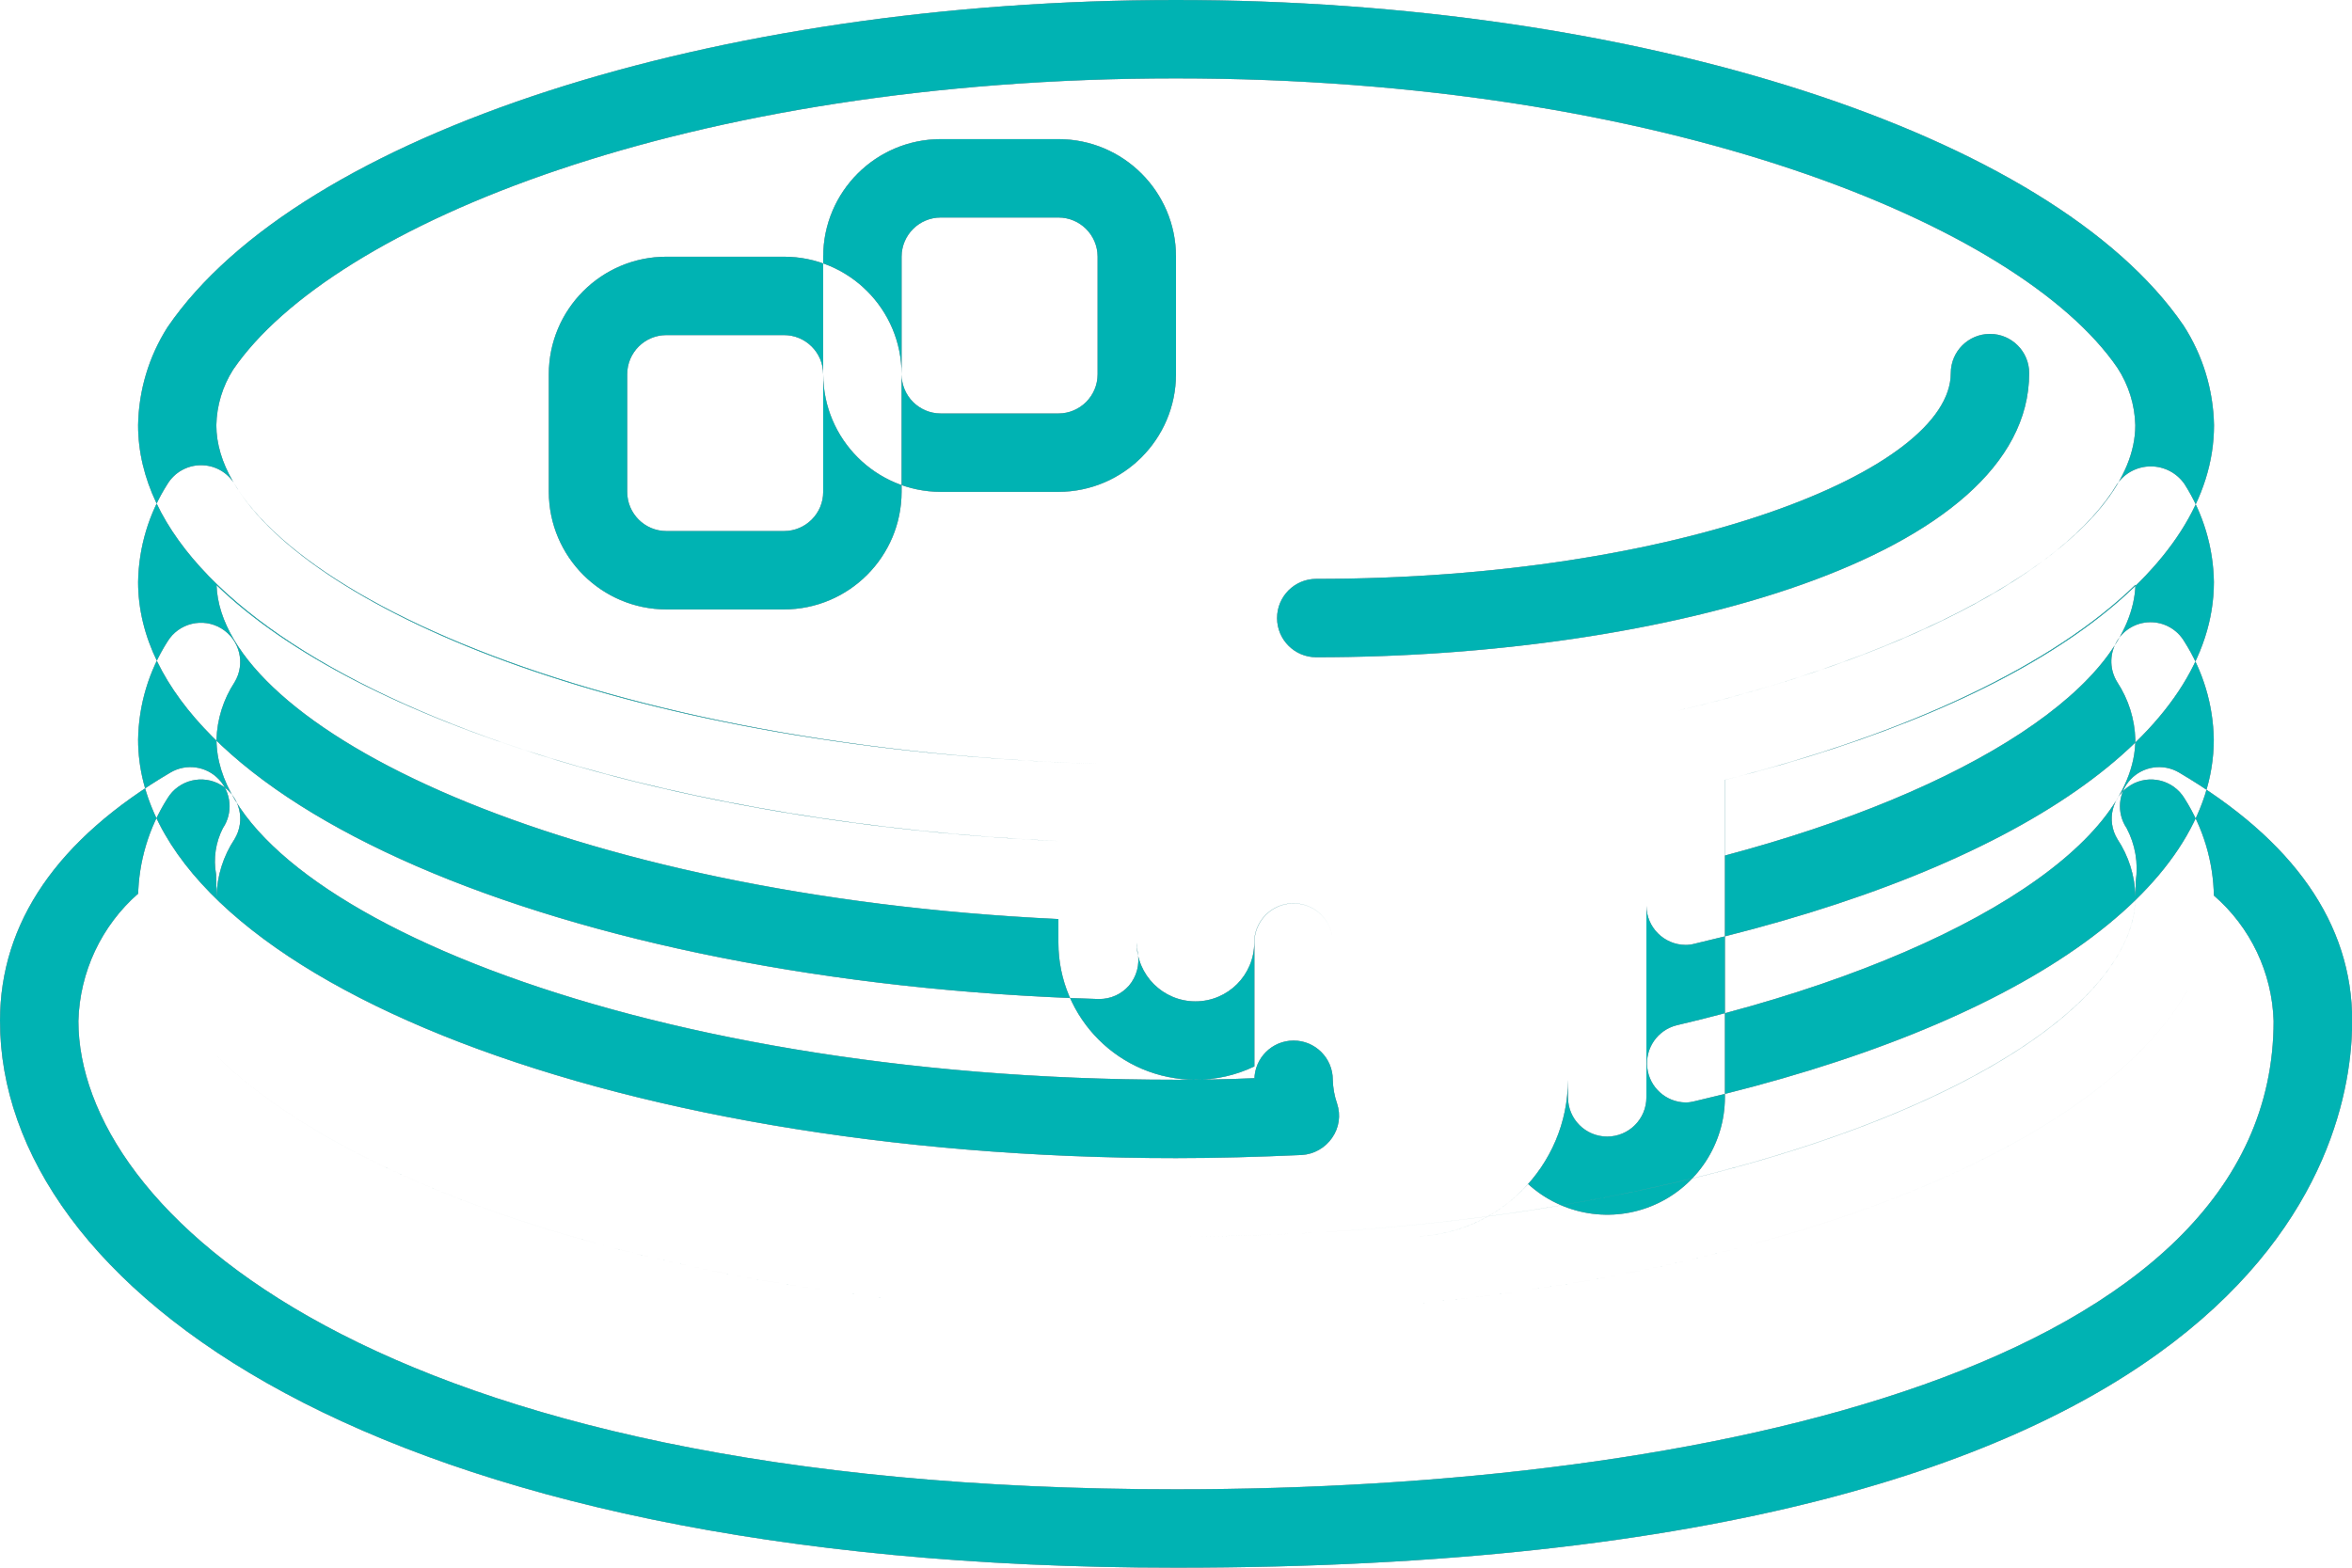
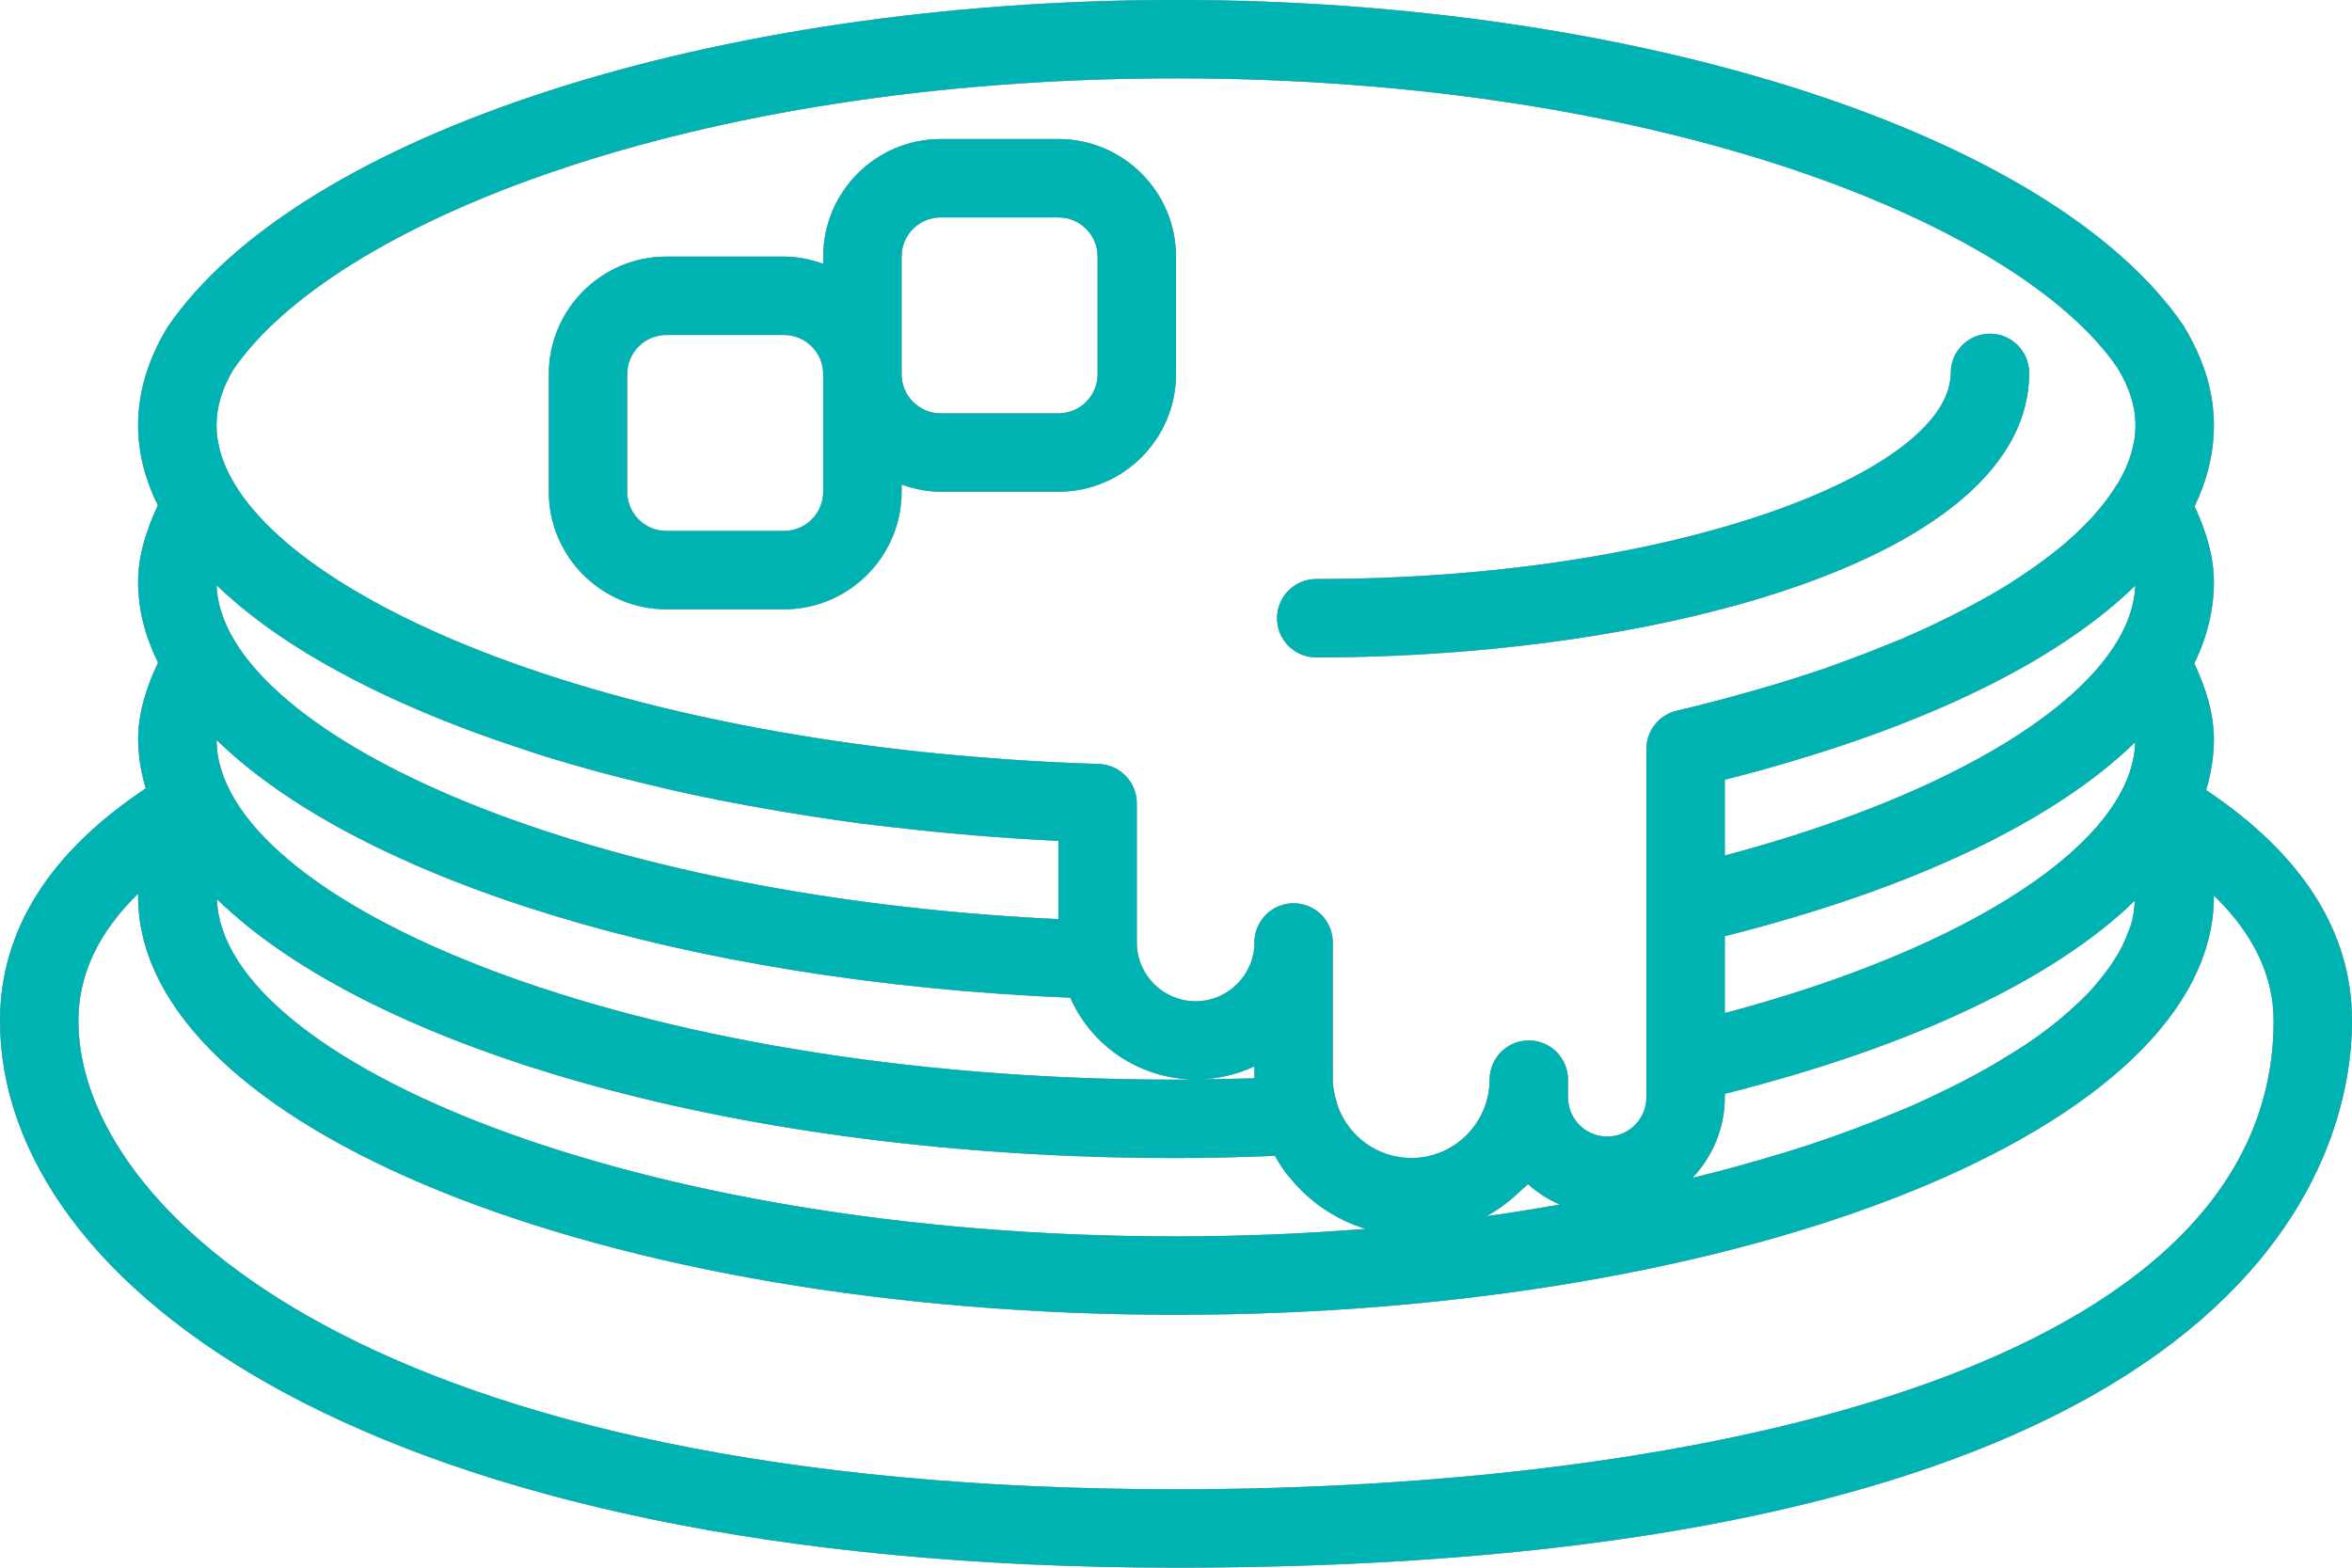
- <svg xmlns="http://www.w3.org/2000/svg" width="60" height="40" viewBox="0 0 60 40">
+ <svg xmlns="http://www.w3.org/2000/svg" width="60" height="40">
  <defs>
-     <style>.cls-1{fill:#616379;fill-rule:evenodd;filter:url(#filter)}</style>
-     <filter id="filter" x="793" y="1979" width="60" height="40" filterUnits="userSpaceOnUse">
-       <feFlood result="flood" flood-color="#00b3b3" />
-       <feComposite result="composite" operator="in" in2="SourceGraphic" />
-       <feBlend result="blend" in2="SourceGraphic" />
+     <filter id="a">
+       <feFlood flood-color="#00B3B3" flood-opacity="1" result="floodOut" />
+       <feComposite operator="atop" in="floodOut" in2="SourceGraphic" result="compOut" />
+       <feBlend in="compOut" in2="SourceGraphic" />
    </filter>
  </defs>
-   <path id="icon" class="cls-1" d="M813 1994.55h-3a3.006 3.006 0 0 1-3-3v-3a3 3 0 0 1 3-3h3a3 3 0 0 1 3 3v3a3.006 3.006 0 0 1-3 3zm-3-7a1 1 0 0 0-1 1v3a1 1 0 0 0 1 1h3a1 1 0 0 0 1-1v-3a1 1 0 0 0-1-1h-3zm10 4h-3a3.006 3.006 0 0 1-3-3v-3a3 3 0 0 1 3-3h3a3 3 0 0 1 3 3v3a3.006 3.006 0 0 1-3 3zm-3-7a1 1 0 0 0-1 1v3a1 1 0 0 0 1 1h3a1 1 0 0 0 1-1v-3a1 1 0 0 0-1-1h-3zm6 34.45c-20.612 0-30-7.23-30-13.95 0-2.51 1.464-4.64 4.351-6.34a1 1 0 0 1 1.336 1.42 1.848 1.848 0 0 0-.174 1.18c0 .15.01.31.01.46v.1c0 4.1 10.468 8.68 24.477 8.68 13.966 0 24.411-4.56 24.476-8.64v-.08c0-.04 0-.1.007-.14v-.2a2.209 2.209 0 0 0-.233-1.36 1 1 0 0 1 1.336-1.42c2.933 1.73 4.419 3.86 4.419 6.34C853 2008.32 850.837 2019 823 2019zm-26.474-17.2a4.479 4.479 0 0 0-1.526 3.25c0 4.8 7.457 11.95 28 11.95 13.536 0 28-3.14 28-11.95a4.414 4.414 0 0 0-1.523-3.2v.02c0 5.89-11.878 10.68-26.477 10.68s-26.477-4.79-26.477-10.68l.003-.07zm32.474 8.75a4.008 4.008 0 0 1-4-4 1 1 0 0 1 2 0 2 2 0 1 0 4 0 1 1 0 0 1 2 0 4.008 4.008 0 0 1-4 4zm-6 2c-14.6 0-26.477-4.79-26.477-10.68a4.8 4.8 0 0 1 .749-2.5 1 1 0 1 1 1.711 1.04 2.778 2.778 0 0 0-.46 1.46c0 4.1 10.468 8.68 24.477 8.68s24.476-4.58 24.476-8.68a2.769 2.769 0 0 0-.46-1.46 1 1 0 1 1 1.711-1.04 4.789 4.789 0 0 1 .75 2.5c0 5.89-11.877 10.68-26.477 10.68zm6-2a4.008 4.008 0 0 1-4-4v-.34a3.435 3.435 0 0 1-1.5.34 3.5 3.5 0 0 1-3.5-3.5v-2.59c-13.241-.62-23.477-5.2-23.477-10.61a4.8 4.8 0 0 1 .749-2.5c3.374-4.94 13.942-8.35 25.728-8.35s22.353 3.41 25.7 8.3a4.858 4.858 0 0 1 .78 2.55c0 3.72-4.647 7.08-12.477 9.05v8.1a3 3 0 0 1-5.022 2.21 3.988 3.988 0 0 1-2.981 1.34zm-2-7.5v3.5a2 2 0 1 0 4 0 1 1 0 0 1 2 0v.45a1 1 0 0 0 2 0v-8.89a.987.987 0 0 1 .772-.97c7-1.64 11.7-4.57 11.7-7.29a2.8 2.8 0 0 0-.46-1.47c-2.5-3.64-11.567-7.38-24.016-7.38s-21.521 3.74-24.047 7.43a2.738 2.738 0 0 0-.43 1.42c0 3.76 9.243 8.23 22.508 8.64a1 1 0 0 1 .969 1v3.56a1.5 1.5 0 1 0 3 0 1 1 0 0 1 2.004 0zm-5.955 1.44h-.031c-13.733-.41-24.491-5.09-24.491-10.64a4.789 4.789 0 0 1 .75-2.5 1 1 0 0 1 .855-.48.994.994 0 0 1 .855.48c1.947 3.27 10.144 6.77 22.044 7.14a1 1 0 0 1 .969 1v3.56a1.428 1.428 0 0 0 .028.26 1.013 1.013 0 0 1-.225.84 1 1 0 0 1-.754.34zm-22.521-10.56c.128 3.64 8.858 7.92 21.476 8.52v-1.99c-9.547-.45-17.841-3.01-21.476-6.53zm37.476 9.18a1.007 1.007 0 0 1-1-1v-4a.987.987 0 0 1 .772-.97c5.663-1.33 9.865-3.49 11.237-5.79a1.044 1.044 0 0 1 1.717 0 4.781 4.781 0 0 1 .751 2.5c0 3.84-4.954 7.29-13.25 9.23a.879.879 0 0 1-.227.03zm1-4.21v1.93c6.255-1.66 10.394-4.37 10.476-6.91-2.093 2.04-5.762 3.79-10.476 4.98zm-14 9.65c-14.6 0-26.477-4.79-26.477-10.68a4.789 4.789 0 0 1 .75-2.5 1 1 0 1 1 1.709 1.04 2.822 2.822 0 0 0-.459 1.46c0 4.1 10.468 8.68 24.477 8.68.651 0 1.32-.01 2-.04v-3.46a1 1 0 0 1 2 0v3.5a2 2 0 0 0 .11.61.979.979 0 0 1-.126.87 1.015 1.015 0 0 1-.775.44c-1.116.05-2.165.08-3.209.08zm13-1.42a1 1 0 0 1-.227-1.97c7-1.64 11.7-4.57 11.7-7.29a2.82 2.82 0 0 0-.458-1.46 1 1 0 1 1 1.708-1.04 4.781 4.781 0 0 1 .751 2.5c0 3.85-4.954 7.3-13.25 9.23a.9.9 0 0 1-.224.03zm-9.422-11.36a1 1 0 1 1 0-2c9.265 0 16.187-2.77 16.187-5.25a1 1 0 1 1 2 0c0 4.71-9.371 7.25-18.188 7.25z" transform="translate(-793 -1979)" />
+   <path fill-rule="evenodd" fill="#616379" d="M56.28 20.159c2.46 1.646 3.72 3.62 3.72 5.888 0 3.274-2.163 13.952-30 13.952-20.612 0-30-7.232-30-13.952 0-2.309 1.261-4.298 3.719-5.931a4.45 4.45 0 0 1-.196-1.245c0-.659.201-1.316.508-1.965-.329-.668-.508-1.355-.508-2.058 0-.654.199-1.307.503-1.952-.326-.664-.503-1.348-.503-2.046 0-.84.252-1.681.749-2.502C7.646 3.413 18.214-.001 30-.001c11.786 0 22.353 3.414 25.697 8.303.528.867.78 1.708.78 2.548 0 .705-.169 1.397-.492 2.069.296.638.492 1.283.492 1.929 0 .709-.171 1.404-.499 2.079.301.642.499 1.292.499 1.944 0 .435-.073.864-.197 1.288zM54.016 9.385C51.52 5.738 42.449 1.999 30 1.999c-12.449 0-21.521 3.739-24.047 7.432-.279.463-.43.943-.43 1.419 0 3.282 7.055 7.11 17.682 8.3.025.003.049.007.075.009.697.077 1.413.141 2.14.194.072.006.141.013.214.018.784.055 1.582.097 2.397.122.54.018.969.46.969 1v3.554c0 .827.673 1.5 1.5 1.5s1.5-.673 1.5-1.5a1 1 0 1 1 2 0v3.5c0 .184.036.383.11.609.003.008 0 .016.002.024A1.997 1.997 0 0 0 36 29.547c1.102 0 2-.898 2-2a1 1 0 1 1 2 0v.452a1 1 0 0 0 2 0v-8.89c0-.466.32-.869.772-.974.63-.147 1.235-.308 1.827-.475.13-.037.261-.073.389-.111a36.075 36.075 0 0 0 1.602-.509c.132-.046.257-.094.387-.14a30.3 30.3 0 0 0 1.209-.466c.12-.05.247-.098.364-.148a23.567 23.567 0 0 0 1.635-.782c.388-.205.761-.413 1.101-.627.062-.039.116-.079.176-.117.333-.217.644-.437.926-.66.037-.03.077-.058.113-.088.316-.258.599-.52.843-.786l.036-.04c.249-.274.461-.552.629-.832.003-.006.011-.008.014-.014.295-.497.453-.997.453-1.49 0-.476-.15-.956-.46-1.465zM30 29.548c-11.024 0-20.487-2.733-24.465-6.605.122 4.077 10.539 8.604 24.465 8.604.838 0 1.662-.018 2.474-.05a65.428 65.428 0 0 0 2.233-.132c.045-.004.092-.005.136-.009a3.978 3.978 0 0 1-1.94-1.308c-.04-.049-.084-.096-.122-.148a4.266 4.266 0 0 1-.214-.332c-.014-.025-.026-.051-.041-.076-.862.034-1.701.056-2.526.056zm2-2.034v-.305a3.467 3.467 0 0 1-1.417.329c.468-.005.935-.009 1.417-.024zm-2 .034c.135 0 .278-.006.414-.007a3.502 3.502 0 0 1-3.112-2.084c-9.897-.411-18.143-3.035-21.777-6.577.014 4.094 10.476 8.668 24.475 8.668zm-3-4.096v-1.997a60.601 60.601 0 0 1-2.127-.139c-.271-.022-.538-.047-.806-.072-.422-.04-.84-.084-1.255-.133-.311-.035-.623-.07-.929-.11-.403-.053-.797-.114-1.192-.174a52.144 52.144 0 0 1-1.653-.281c-.246-.045-.493-.09-.735-.139-.373-.075-.74-.153-1.102-.235-.244-.055-.483-.113-.723-.171a39.936 39.936 0 0 1-2.519-.684c-.21-.065-.412-.134-.618-.202a36.92 36.92 0 0 1-1.139-.393c-.138-.051-.276-.101-.411-.153-2.671-1.019-4.835-2.253-6.267-3.639.128 3.644 8.858 7.921 21.476 8.522zm10.93 7.577c.64-.085 1.25-.19 1.861-.294a3.01 3.01 0 0 1-.813-.521c-.057.064-.129.113-.19.174l-.049.043a3.95 3.95 0 0 1-.794.587c-.006.003-.01.008-.015.011zM44 23.887v1.962c6.262-1.662 10.398-4.37 10.469-6.911C52.399 20.952 48.8 22.68 44 23.887zm10.471-8.945c-1.803 1.757-4.773 3.294-8.685 4.459l-.101.032c-.546.16-1.104.316-1.685.462v1.934c6.24-1.657 10.371-4.351 10.471-6.887zM44 27.909v.09c0 .797-.317 1.517-.825 2.055l.062-.015c.431-.106.853-.216 1.264-.331.133-.037.262-.075.393-.113.41-.119.815-.24 1.203-.367l.048-.016a30.741 30.741 0 0 0 2.237-.836c.129-.055.266-.108.392-.163.266-.117.517-.238.767-.359a19.771 19.771 0 0 0 1.159-.603c.187-.107.363-.215.537-.323.169-.105.343-.209.499-.316.276-.188.531-.378.767-.57.105-.085.198-.171.295-.256a8 8 0 0 0 .527-.505c.081-.087.15-.174.223-.261a5.273 5.273 0 0 0 .505-.719c.094-.167.169-.335.231-.503.026-.069.059-.138.08-.207.059-.203.084-.406.095-.608-2.071 2.006-5.675 3.723-10.459 4.926zm-14 5.638c-14.6 0-26.477-4.79-26.477-10.677l.003-.07C2.512 23.787 2 24.873 2 26.047c0 4.805 7.457 11.952 28 11.952 13.536 0 28-3.139 28-11.952 0-1.144-.511-2.214-1.523-3.197v.02c0 5.887-11.878 10.677-26.477 10.677zm3.577-16.773a1 1 0 1 1 0-2c9.265 0 16.187-2.777 16.187-5.259a1 1 0 1 1 2.001 0c0 4.715-9.371 7.259-18.188 7.259zM27 12.547h-3c-.353 0-.686-.072-1-.184v.184c0 1.654-1.346 3-3 3h-3c-1.654 0-3-1.346-3-3v-3c0-1.655 1.346-3 3-3h3c.352 0 .686.072 1 .184v-.184c0-1.654 1.346-3 3-3h3c1.654 0 3 1.346 3 3v3c0 1.654-1.346 3-3 3zm-6-3a1 1 0 0 0-1-1h-3a1 1 0 0 0-1 1v3a1 1 0 0 0 1 1h3a1 1 0 0 0 1-1v-3zm7-3a1 1 0 0 0-1-1h-3a1 1 0 0 0-1 1v3a1 1 0 0 0 1 1h3a1 1 0 0 0 1-1v-3z" filter="url(#a)" />
</svg>
